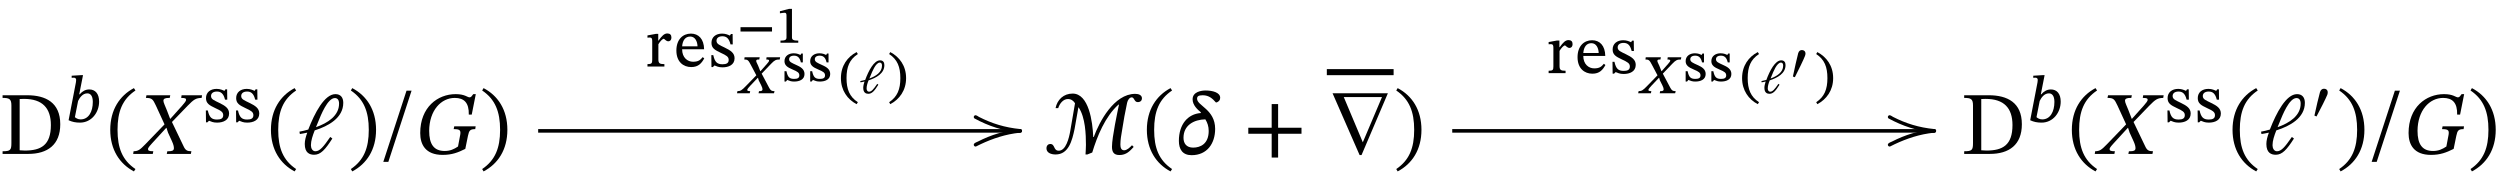
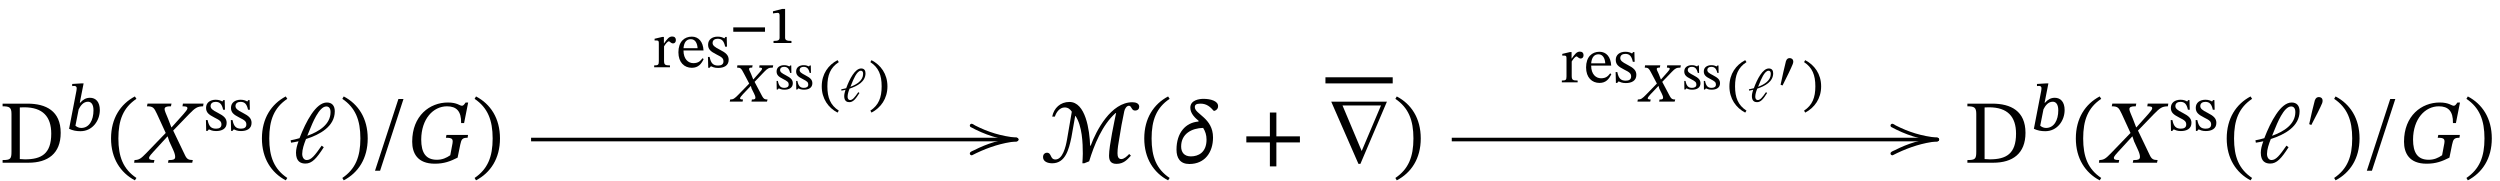
- <svg xmlns="http://www.w3.org/2000/svg" xmlns:xlink="http://www.w3.org/1999/xlink" width="279pt" height="20pt" viewBox="0 0 279 20" version="1.1">
+ <svg xmlns="http://www.w3.org/2000/svg" xmlns:xlink="http://www.w3.org/1999/xlink" width="277pt" height="20pt" viewBox="0 0 277 20" version="1.1">
  <defs>
    <g>
      <symbol overflow="visible" id="glyph0-0">
        <path style="stroke:none;" d="M 3.188 -1.688 L 3.188 -1.859 C 3.188 -2.938 4.797 -3.719 4.797 -5.188 C 4.797 -6.219 3.922 -6.672 2.953 -6.672 C 1.938 -6.672 1.25 -6.094 1.25 -5.297 C 1.25 -4.828 1.453 -4.594 1.766 -4.594 C 2 -4.594 2.219 -4.719 2.219 -5.031 C 2.219 -5.406 2 -5.422 2 -5.75 C 2 -6.062 2.266 -6.297 2.859 -6.297 C 3.5 -6.297 3.891 -5.938 3.891 -5.156 C 3.891 -3.625 2.797 -3.25 2.797 -1.953 L 2.797 -1.688 Z M 3.562 -0.484 C 3.562 -0.781 3.359 -1.062 3.016 -1.062 C 2.641 -1.062 2.422 -0.797 2.422 -0.484 C 2.422 -0.156 2.609 0.078 3 0.078 C 3.359 0.078 3.562 -0.156 3.562 -0.484 Z M 5.938 1.688 L 5.938 -7.828 L 0.094 -7.828 L 0.094 1.688 Z M 5.406 1.156 L 0.609 1.156 L 0.609 -7.312 L 5.406 -7.312 Z M 5.406 1.156 " />
      </symbol>
      <symbol overflow="visible" id="glyph0-1">
        <path style="stroke:none;" d="M 0.344 -6.547 L 0.344 -6.25 C 1.094 -6.25 1.328 -6.141 1.328 -5.406 L 1.328 -1.234 C 1.328 -0.422 1.219 -0.297 0.344 -0.297 L 0.344 0 L 3.203 0 C 5.359 0 6.781 -1.016 6.781 -3.312 C 6.781 -5.734 5.156 -6.547 3.094 -6.547 Z M 2.25 -6.125 C 2.438 -6.141 2.578 -6.141 2.734 -6.141 C 4.797 -6.141 5.734 -5.109 5.734 -3.219 C 5.734 -0.984 4.641 -0.375 2.828 -0.375 C 2.625 -0.375 2.438 -0.391 2.25 -0.406 Z M 2.25 -6.125 " />
      </symbol>
-       <symbol overflow="visible" id="glyph0-2">
-         <path style="stroke:none;" d="M 0.453 -2.688 C 0.453 -0.469 1.5 1.109 3.094 1.953 L 3.266 1.688 C 1.797 0.703 1.266 -0.656 1.266 -2.688 C 1.266 -4.719 1.797 -6.094 3.266 -7.078 L 3.094 -7.344 C 1.5 -6.5 0.453 -4.922 0.453 -2.688 Z M 0.453 -2.688 " />
-       </symbol>
-       <symbol overflow="visible" id="glyph0-3">
-         <path style="stroke:none;" d="M 5.891 0 L 5.953 -0.297 C 5.469 -0.297 5.281 -0.406 5.062 -0.891 L 3.781 -3.562 L 5.516 -5.359 C 6.234 -6.094 6.453 -6.234 7.094 -6.25 L 7.141 -6.547 L 4.859 -6.547 L 4.812 -6.25 C 5.266 -6.25 5.359 -6.188 5.359 -6.031 C 5.359 -5.906 5.172 -5.672 4.938 -5.406 L 3.609 -3.922 L 3.578 -3.922 L 3.219 -4.859 C 3.016 -5.375 2.828 -5.734 2.828 -5.938 C 2.828 -6.172 3.062 -6.25 3.422 -6.25 L 3.531 -6.25 L 3.594 -6.547 L 0.938 -6.547 L 0.875 -6.25 C 1.562 -6.25 1.656 -6.094 1.984 -5.406 L 2.953 -3.297 L 0.812 -1.078 C 0.203 -0.453 0.016 -0.312 -0.5 -0.297 L -0.547 0 L 1.641 0 L 1.703 -0.297 C 1.203 -0.297 1.109 -0.375 1.109 -0.547 C 1.109 -0.703 1.422 -1.031 1.578 -1.203 L 3.141 -2.906 L 3.172 -2.906 L 3.344 -2.375 L 3.781 -1.422 C 3.953 -1.047 4 -0.812 4 -0.641 C 4 -0.359 3.781 -0.297 3.375 -0.297 L 3.266 -0.297 L 3.203 0 Z M 5.891 0 " />
-       </symbol>
-       <symbol overflow="visible" id="glyph0-4">
-         <path style="stroke:none;" d="M 0.078 -2.484 L 0.125 -2.219 C 0.359 -2.25 0.641 -2.312 0.953 -2.375 C 0.781 -1.922 0.672 -1.484 0.672 -1.109 C 0.672 -0.109 1.219 0.094 1.719 0.094 C 2.438 0.094 2.953 -0.469 3.75 -1.719 L 3.516 -1.891 C 2.766 -0.812 2.359 -0.297 1.859 -0.297 C 1.531 -0.297 1.359 -0.625 1.359 -0.969 C 1.359 -1.469 1.547 -2.031 1.781 -2.625 C 3.312 -3.109 4.969 -4.016 4.969 -5.703 C 4.969 -6.297 4.672 -6.672 4.094 -6.672 C 2.875 -6.672 1.781 -4.578 1.062 -2.719 C 0.719 -2.609 0.375 -2.547 0.078 -2.484 Z M 4.031 -6.234 C 4.281 -6.234 4.5 -6.078 4.5 -5.609 C 4.5 -4.266 3.25 -3.453 1.922 -2.984 L 2.172 -3.594 C 2.469 -4.328 3.219 -6.234 4.031 -6.234 Z M 4.031 -6.234 " />
-       </symbol>
-       <symbol overflow="visible" id="glyph0-5">
-         <path style="stroke:none;" d="M 3.109 -2.688 C 3.109 -4.922 2.062 -6.5 0.453 -7.344 L 0.297 -7.078 C 1.75 -6.094 2.297 -4.719 2.297 -2.688 C 2.297 -0.656 1.75 0.703 0.297 1.688 L 0.453 1.953 C 2.062 1.109 3.109 -0.469 3.109 -2.688 Z M 3.109 -2.688 " />
-       </symbol>
-       <symbol overflow="visible" id="glyph0-6">
-         <path style="stroke:none;" d="M 3.516 -7.062 L 2.953 -7.062 L 0.359 0.891 L 0.922 0.891 Z M 3.516 -7.062 " />
-       </symbol>
-       <symbol overflow="visible" id="glyph0-7">
-         <path style="stroke:none;" d="M 6.812 -3.078 L 4.422 -3.078 L 4.359 -2.766 C 5.125 -2.766 5.203 -2.625 5.047 -1.906 L 4.844 -0.828 C 4.406 -0.531 3.969 -0.328 3.359 -0.328 C 2.141 -0.328 1.625 -1.094 1.625 -2.578 C 1.641 -4.859 2.953 -6.25 4.484 -6.25 C 5.516 -6.25 6.078 -5.719 6.047 -4.391 L 6.375 -4.391 L 6.828 -6.672 L 6.547 -6.672 C 6.391 -6.453 6.297 -6.312 6.141 -6.312 C 5.875 -6.312 5.625 -6.672 4.578 -6.672 C 2.578 -6.672 0.625 -5.219 0.625 -2.328 C 0.625 -1.062 1.203 0.109 3.125 0.109 C 4.172 0.109 4.844 -0.156 5.656 -0.562 L 5.953 -2.016 C 6.078 -2.625 6.203 -2.766 6.766 -2.766 Z M 6.812 -3.078 " />
-       </symbol>
-       <symbol overflow="visible" id="glyph0-8">
-         <path style="stroke:none;" d="M 4.5 0.062 L 5.047 -0.156 C 5.594 -1.953 6.484 -4.172 7.969 -5.5 L 8.031 -5.5 C 7.875 -4.75 7.25 -1.859 7.25 -0.797 C 7.25 -0.234 7.438 0.125 8.078 0.125 C 8.875 0.125 9.266 -0.344 9.672 -0.781 L 9.484 -0.969 C 9.25 -0.719 8.922 -0.406 8.609 -0.406 C 8.281 -0.406 8.188 -0.688 8.188 -1.062 C 8.188 -1.594 8.297 -2.172 8.375 -2.625 C 8.531 -3.641 8.719 -4.703 8.938 -5.703 C 9 -6.016 9.219 -6.312 9.453 -6.312 C 9.766 -6.312 9.719 -5.781 10.125 -5.781 C 10.438 -5.781 10.594 -5.969 10.594 -6.203 C 10.594 -6.562 10.234 -6.703 9.844 -6.703 C 7.469 -6.703 5.828 -3.562 5.219 -1.891 L 5.156 -1.891 C 5.094 -3.609 4.656 -6.734 2.859 -6.734 C 1.859 -6.734 1.141 -6.062 0.953 -5.109 L 1.25 -5.109 C 1.391 -5.578 1.781 -6.125 2.328 -6.125 C 2.703 -6.125 2.938 -5.938 3.125 -5.656 L 2.594 -2.562 C 2.453 -1.75 2.109 -0.359 1.312 -0.359 C 0.688 -0.359 0.922 -1.109 0.359 -1.109 C 0.172 -1.109 -0.062 -0.969 -0.062 -0.625 C -0.062 -0.125 0.453 0.062 0.953 0.062 C 2.406 0.062 2.797 -1.453 3.078 -2.797 L 3.5 -5.188 L 3.531 -5.188 C 4.281 -4.078 4.344 -2.172 4.344 -1 C 4.344 -0.641 4.312 -0.297 4.297 0.062 Z M 4.5 0.062 " />
-       </symbol>
-       <symbol overflow="visible" id="glyph0-9">
-         <path style="stroke:none;" d="M 5.078 -6.266 C 5.078 -6.859 4.219 -7.078 3.453 -7.078 C 3.016 -7.078 2 -6.953 2 -6.094 C 2 -5.438 2.562 -4.938 2.922 -4.641 L 2.906 -4.562 C 1.469 -4.453 0.469 -3.312 0.469 -1.453 C 0.469 -0.516 0.875 0.141 1.891 0.141 C 3.625 0.141 4.516 -1.172 4.516 -2.797 C 4.516 -4.969 2.5 -5.375 2.5 -6.156 C 2.5 -6.406 2.625 -6.547 3.125 -6.547 C 3.844 -6.547 4.234 -6.156 4.594 -5.75 L 4.703 -5.75 C 4.938 -5.859 5.078 -6 5.078 -6.266 Z M 3.797 -2.562 C 3.797 -1.125 2.875 -0.703 2.062 -0.703 C 1.312 -0.703 0.984 -1.172 0.984 -1.797 C 0.984 -3.203 2.141 -3.828 3.422 -3.859 C 3.656 -3.484 3.797 -3.078 3.797 -2.562 Z M 3.797 -2.562 " />
-       </symbol>
-       <symbol overflow="visible" id="glyph0-10">
-         <path style="stroke:none;" d="M 6.562 -2.25 L 6.562 -2.922 L 3.953 -2.922 L 3.953 -5.562 L 3.234 -5.562 L 3.234 -2.922 L 0.625 -2.922 L 0.625 -2.25 L 3.234 -2.25 L 3.234 0.406 L 3.953 0.406 L 3.953 -2.25 Z M 6.562 -2.25 " />
-       </symbol>
-       <symbol overflow="visible" id="glyph0-11">
-         <path style="stroke:none;" d="M 6.812 -6.766 L 0.641 -6.766 L 3.656 0.125 L 3.875 0.125 Z M 6.156 -6.344 L 4.016 -1.297 L 1.891 -6.344 Z M 6.156 -6.344 " />
-       </symbol>
      <symbol overflow="visible" id="glyph1-0">
        <path style="stroke:none;" d="M 2.234 -1.188 L 2.234 -1.297 C 2.234 -2.062 3.359 -2.609 3.359 -3.625 C 3.359 -4.359 2.75 -4.672 2.062 -4.672 C 1.359 -4.672 0.875 -4.281 0.875 -3.703 C 0.875 -3.375 1.016 -3.219 1.234 -3.219 C 1.406 -3.219 1.547 -3.312 1.547 -3.531 C 1.547 -3.797 1.406 -3.797 1.406 -4.031 C 1.406 -4.25 1.594 -4.406 2 -4.406 C 2.453 -4.406 2.734 -4.156 2.734 -3.609 C 2.734 -2.531 1.953 -2.281 1.953 -1.375 L 1.953 -1.188 Z M 2.5 -0.328 C 2.5 -0.547 2.359 -0.75 2.109 -0.75 C 1.844 -0.75 1.703 -0.562 1.703 -0.328 C 1.703 -0.109 1.828 0.062 2.109 0.062 C 2.359 0.062 2.5 -0.109 2.5 -0.328 Z M 4.156 1.188 L 4.156 -5.484 L 0.062 -5.484 L 0.062 1.188 Z M 3.797 0.812 L 0.422 0.812 L 0.422 -5.125 L 3.797 -5.125 Z M 3.797 0.812 " />
      </symbol>
      <symbol overflow="visible" id="glyph1-1">
        <path style="stroke:none;" d="M 1.625 -3.062 L 2.047 -5.203 L 1.797 -5.203 L 0.781 -5.141 L 0.781 -4.906 C 0.781 -4.906 0.922 -4.922 1.016 -4.922 C 1.188 -4.922 1.281 -4.828 1.281 -4.672 C 1.281 -4.562 1.25 -4.406 1.25 -4.375 L 0.438 -0.172 C 0.844 0.016 1.219 0.094 1.703 0.094 C 3.016 0.094 3.844 -1.062 3.844 -2.25 C 3.844 -3.141 3.406 -3.609 2.75 -3.609 C 2.328 -3.609 1.984 -3.422 1.672 -3.062 Z M 1.5 -2.328 C 1.688 -2.703 2 -3.172 2.531 -3.172 C 2.844 -3.172 3.141 -2.938 3.141 -2.219 C 3.141 -1.125 2.672 -0.266 1.781 -0.266 C 1.469 -0.266 1.25 -0.422 1.141 -0.516 Z M 1.5 -2.328 " />
      </symbol>
      <symbol overflow="visible" id="glyph1-2">
-         <path style="stroke:none;" d="M 0.422 -1.266 L 0.438 0.062 L 0.594 0.062 L 0.766 -0.109 L 0.797 -0.109 C 1 -0.031 1.219 0.094 1.672 0.094 C 2.344 0.094 3.016 -0.172 3.016 -0.922 C 3.016 -1.516 2.562 -1.797 1.922 -2.109 C 1.359 -2.391 1 -2.5 1 -2.875 C 1 -3.172 1.234 -3.375 1.656 -3.375 C 2.062 -3.375 2.391 -3.188 2.562 -2.469 L 2.812 -2.469 L 2.797 -3.625 L 2.609 -3.625 L 2.5 -3.453 L 2.484 -3.453 C 2.312 -3.531 2.031 -3.672 1.625 -3.672 C 0.938 -3.672 0.438 -3.297 0.438 -2.641 C 0.438 -2.047 0.812 -1.844 1.469 -1.531 C 2.109 -1.234 2.359 -1.094 2.359 -0.734 C 2.359 -0.375 2.109 -0.25 1.672 -0.25 C 1.094 -0.25 0.812 -0.469 0.641 -1.266 Z M 0.422 -1.266 " />
-       </symbol>
-       <symbol overflow="visible" id="glyph1-3">
-         <path style="stroke:none;" d="M 1.547 -3.641 L 1.281 -3.641 L 0.344 -3.469 L 0.344 -3.219 C 0.344 -3.219 0.453 -3.234 0.578 -3.234 C 0.859 -3.234 0.875 -3.078 0.875 -2.781 L 0.875 -0.75 C 0.875 -0.359 0.812 -0.266 0.344 -0.266 L 0.344 0 L 2.234 0 L 2.234 -0.266 C 1.719 -0.266 1.562 -0.344 1.562 -0.797 L 1.562 -2.484 C 1.75 -2.797 2.016 -3.094 2.172 -3.094 C 2.234 -3.094 2.422 -2.812 2.672 -2.812 C 2.828 -2.812 3.016 -2.922 3.016 -3.25 C 3.016 -3.531 2.859 -3.688 2.562 -3.688 C 2.219 -3.688 1.953 -3.422 1.578 -2.891 L 1.547 -2.891 Z M 1.547 -3.641 " />
-       </symbol>
-       <symbol overflow="visible" id="glyph1-4">
-         <path style="stroke:none;" d="M 3.344 -1.047 C 3.094 -0.75 2.891 -0.531 2.266 -0.531 C 1.656 -0.531 1.047 -0.984 1.047 -1.922 L 3.5 -1.922 C 3.484 -3.078 2.875 -3.672 2.031 -3.672 C 1.125 -3.672 0.406 -3.016 0.406 -1.781 C 0.406 -0.516 1.188 0.062 2.062 0.062 C 2.875 0.062 3.219 -0.375 3.516 -0.906 Z M 1.047 -2.25 C 1.109 -2.953 1.422 -3.344 1.953 -3.344 C 2.5 -3.344 2.75 -2.797 2.766 -2.25 Z M 1.047 -2.25 " />
-       </symbol>
-       <symbol overflow="visible" id="glyph1-5">
        <path style="stroke:none;" d="M 0.75 -0.594 C 1.109 -1.25 1.828 -2.688 1.953 -3.016 C 1.984 -3.078 2 -3.219 2 -3.281 C 2 -3.562 1.812 -3.688 1.594 -3.688 C 1.422 -3.688 1.25 -3.625 1.141 -3.328 C 1.047 -3 0.656 -1.391 0.516 -0.688 Z M 0.75 -0.594 " />
      </symbol>
      <symbol overflow="visible" id="glyph2-0">
+         <path style="stroke:none;" d="M 3.188 -1.688 L 3.188 -1.859 C 3.188 -2.938 4.797 -3.719 4.797 -5.188 C 4.797 -6.219 3.922 -6.672 2.953 -6.672 C 1.938 -6.672 1.25 -6.094 1.25 -5.297 C 1.25 -4.828 1.453 -4.594 1.766 -4.594 C 2 -4.594 2.219 -4.719 2.219 -5.031 C 2.219 -5.406 2 -5.422 2 -5.75 C 2 -6.062 2.266 -6.297 2.859 -6.297 C 3.5 -6.297 3.891 -5.938 3.891 -5.156 C 3.891 -3.625 2.797 -3.25 2.797 -1.953 L 2.797 -1.688 Z M 3.562 -0.484 C 3.562 -0.781 3.359 -1.062 3.016 -1.062 C 2.641 -1.062 2.422 -0.797 2.422 -0.484 C 2.422 -0.156 2.609 0.078 3 0.078 C 3.359 0.078 3.562 -0.156 3.562 -0.484 Z M 5.938 1.688 L 5.938 -7.828 L 0.094 -7.828 L 0.094 1.688 Z M 5.406 1.156 L 0.609 1.156 L 0.609 -7.312 L 5.406 -7.312 Z M 5.406 1.156 " />
+       </symbol>
+       <symbol overflow="visible" id="glyph2-1">
+         <path style="stroke:none;" d="M 0.453 -2.688 C 0.453 -0.469 1.5 1.109 3.094 1.953 L 3.266 1.688 C 1.797 0.703 1.266 -0.656 1.266 -2.688 C 1.266 -4.719 1.797 -6.094 3.266 -7.078 L 3.094 -7.344 C 1.5 -6.5 0.453 -4.922 0.453 -2.688 Z M 0.453 -2.688 " />
+       </symbol>
+       <symbol overflow="visible" id="glyph2-2">
+         <path style="stroke:none;" d="M 5.891 0 L 5.953 -0.297 C 5.469 -0.297 5.281 -0.406 5.062 -0.891 L 3.781 -3.562 L 5.516 -5.359 C 6.234 -6.094 6.453 -6.234 7.094 -6.25 L 7.141 -6.547 L 4.859 -6.547 L 4.812 -6.25 C 5.266 -6.25 5.359 -6.188 5.359 -6.031 C 5.359 -5.906 5.172 -5.672 4.938 -5.406 L 3.609 -3.922 L 3.578 -3.922 L 3.219 -4.859 C 3.016 -5.375 2.828 -5.734 2.828 -5.938 C 2.828 -6.172 3.062 -6.25 3.422 -6.25 L 3.531 -6.25 L 3.594 -6.547 L 0.938 -6.547 L 0.875 -6.25 C 1.562 -6.25 1.656 -6.094 1.984 -5.406 L 2.953 -3.297 L 0.812 -1.078 C 0.203 -0.453 0.016 -0.312 -0.5 -0.297 L -0.547 0 L 1.641 0 L 1.703 -0.297 C 1.203 -0.297 1.109 -0.375 1.109 -0.547 C 1.109 -0.703 1.422 -1.031 1.578 -1.203 L 3.141 -2.906 L 3.172 -2.906 L 3.344 -2.375 L 3.781 -1.422 C 3.953 -1.047 4 -0.812 4 -0.641 C 4 -0.359 3.781 -0.297 3.375 -0.297 L 3.266 -0.297 L 3.203 0 Z M 5.891 0 " />
+       </symbol>
+       <symbol overflow="visible" id="glyph2-3">
+         <path style="stroke:none;" d="M 0.078 -2.484 L 0.125 -2.219 C 0.359 -2.25 0.641 -2.312 0.953 -2.375 C 0.781 -1.922 0.672 -1.484 0.672 -1.109 C 0.672 -0.109 1.219 0.094 1.719 0.094 C 2.438 0.094 2.953 -0.469 3.75 -1.719 L 3.516 -1.891 C 2.766 -0.812 2.359 -0.297 1.859 -0.297 C 1.531 -0.297 1.359 -0.625 1.359 -0.969 C 1.359 -1.469 1.547 -2.031 1.781 -2.625 C 3.312 -3.109 4.969 -4.016 4.969 -5.703 C 4.969 -6.297 4.672 -6.672 4.094 -6.672 C 2.875 -6.672 1.781 -4.578 1.062 -2.719 C 0.719 -2.609 0.375 -2.547 0.078 -2.484 Z M 4.031 -6.234 C 4.281 -6.234 4.5 -6.078 4.5 -5.609 C 4.5 -4.266 3.25 -3.453 1.922 -2.984 L 2.172 -3.594 C 2.469 -4.328 3.219 -6.234 4.031 -6.234 Z M 4.031 -6.234 " />
+       </symbol>
+       <symbol overflow="visible" id="glyph2-4">
+         <path style="stroke:none;" d="M 3.109 -2.688 C 3.109 -4.922 2.062 -6.5 0.453 -7.344 L 0.297 -7.078 C 1.75 -6.094 2.297 -4.719 2.297 -2.688 C 2.297 -0.656 1.75 0.703 0.297 1.688 L 0.453 1.953 C 2.062 1.109 3.109 -0.469 3.109 -2.688 Z M 3.109 -2.688 " />
+       </symbol>
+       <symbol overflow="visible" id="glyph2-5">
+         <path style="stroke:none;" d="M 3.516 -7.062 L 2.953 -7.062 L 0.359 0.891 L 0.922 0.891 Z M 3.516 -7.062 " />
+       </symbol>
+       <symbol overflow="visible" id="glyph2-6">
+         <path style="stroke:none;" d="M 6.812 -3.078 L 4.422 -3.078 L 4.359 -2.766 C 5.125 -2.766 5.203 -2.625 5.047 -1.906 L 4.844 -0.828 C 4.406 -0.531 3.969 -0.328 3.359 -0.328 C 2.141 -0.328 1.625 -1.094 1.625 -2.578 C 1.641 -4.859 2.953 -6.25 4.484 -6.25 C 5.516 -6.25 6.078 -5.719 6.047 -4.391 L 6.375 -4.391 L 6.828 -6.672 L 6.547 -6.672 C 6.391 -6.453 6.297 -6.312 6.141 -6.312 C 5.875 -6.312 5.625 -6.672 4.578 -6.672 C 2.578 -6.672 0.625 -5.219 0.625 -2.328 C 0.625 -1.062 1.203 0.109 3.125 0.109 C 4.172 0.109 4.844 -0.156 5.656 -0.562 L 5.953 -2.016 C 6.078 -2.625 6.203 -2.766 6.766 -2.766 Z M 6.812 -3.078 " />
+       </symbol>
+       <symbol overflow="visible" id="glyph2-7">
+         <path style="stroke:none;" d="M 4.5 0.062 L 5.047 -0.156 C 5.594 -1.953 6.484 -4.172 7.969 -5.5 L 8.031 -5.5 C 7.875 -4.75 7.25 -1.859 7.25 -0.797 C 7.25 -0.234 7.438 0.125 8.078 0.125 C 8.875 0.125 9.266 -0.344 9.672 -0.781 L 9.484 -0.969 C 9.25 -0.719 8.922 -0.406 8.609 -0.406 C 8.281 -0.406 8.188 -0.688 8.188 -1.062 C 8.188 -1.594 8.297 -2.172 8.375 -2.625 C 8.531 -3.641 8.719 -4.703 8.938 -5.703 C 9 -6.016 9.219 -6.312 9.453 -6.312 C 9.766 -6.312 9.719 -5.781 10.125 -5.781 C 10.438 -5.781 10.594 -5.969 10.594 -6.203 C 10.594 -6.562 10.234 -6.703 9.844 -6.703 C 7.469 -6.703 5.828 -3.562 5.219 -1.891 L 5.156 -1.891 C 5.094 -3.609 4.656 -6.734 2.859 -6.734 C 1.859 -6.734 1.141 -6.062 0.953 -5.109 L 1.25 -5.109 C 1.391 -5.578 1.781 -6.125 2.328 -6.125 C 2.703 -6.125 2.938 -5.938 3.125 -5.656 L 2.594 -2.562 C 2.453 -1.75 2.109 -0.359 1.312 -0.359 C 0.688 -0.359 0.922 -1.109 0.359 -1.109 C 0.172 -1.109 -0.062 -0.969 -0.062 -0.625 C -0.062 -0.125 0.453 0.062 0.953 0.062 C 2.406 0.062 2.797 -1.453 3.078 -2.797 L 3.5 -5.188 L 3.531 -5.188 C 4.281 -4.078 4.344 -2.172 4.344 -1 C 4.344 -0.641 4.312 -0.297 4.297 0.062 Z M 4.5 0.062 " />
+       </symbol>
+       <symbol overflow="visible" id="glyph2-8">
+         <path style="stroke:none;" d="M 5.078 -6.266 C 5.078 -6.859 4.219 -7.078 3.453 -7.078 C 3.016 -7.078 2 -6.953 2 -6.094 C 2 -5.438 2.562 -4.938 2.922 -4.641 L 2.906 -4.562 C 1.469 -4.453 0.469 -3.312 0.469 -1.453 C 0.469 -0.516 0.875 0.141 1.891 0.141 C 3.625 0.141 4.516 -1.172 4.516 -2.797 C 4.516 -4.969 2.5 -5.375 2.5 -6.156 C 2.5 -6.406 2.625 -6.547 3.125 -6.547 C 3.844 -6.547 4.234 -6.156 4.594 -5.75 L 4.703 -5.75 C 4.938 -5.859 5.078 -6 5.078 -6.266 Z M 3.797 -2.562 C 3.797 -1.125 2.875 -0.703 2.062 -0.703 C 1.312 -0.703 0.984 -1.172 0.984 -1.797 C 0.984 -3.203 2.141 -3.828 3.422 -3.859 C 3.656 -3.484 3.797 -3.078 3.797 -2.562 Z M 3.797 -2.562 " />
+       </symbol>
+       <symbol overflow="visible" id="glyph2-9">
+         <path style="stroke:none;" d="M 6.562 -2.25 L 6.562 -2.922 L 3.953 -2.922 L 3.953 -5.562 L 3.234 -5.562 L 3.234 -2.922 L 0.625 -2.922 L 0.625 -2.25 L 3.234 -2.25 L 3.234 0.406 L 3.953 0.406 L 3.953 -2.25 Z M 6.562 -2.25 " />
+       </symbol>
+       <symbol overflow="visible" id="glyph2-10">
+         <path style="stroke:none;" d="M 6.812 -6.766 L 0.641 -6.766 L 3.656 0.125 L 3.875 0.125 Z M 6.156 -6.344 L 4.016 -1.297 L 1.891 -6.344 Z M 6.156 -6.344 " />
+       </symbol>
+       <symbol overflow="visible" id="glyph3-0">
+         <path style="stroke:none;" d="M 2.234 -1.188 L 2.234 -1.297 C 2.234 -2.062 3.359 -2.609 3.359 -3.625 C 3.359 -4.359 2.75 -4.672 2.062 -4.672 C 1.359 -4.672 0.875 -4.281 0.875 -3.703 C 0.875 -3.375 1.016 -3.219 1.234 -3.219 C 1.406 -3.219 1.547 -3.312 1.547 -3.531 C 1.547 -3.797 1.406 -3.797 1.406 -4.031 C 1.406 -4.25 1.594 -4.406 2 -4.406 C 2.453 -4.406 2.734 -4.156 2.734 -3.609 C 2.734 -2.531 1.953 -2.281 1.953 -1.375 L 1.953 -1.188 Z M 2.5 -0.328 C 2.5 -0.547 2.359 -0.75 2.109 -0.75 C 1.844 -0.75 1.703 -0.562 1.703 -0.328 C 1.703 -0.109 1.828 0.062 2.109 0.062 C 2.359 0.062 2.5 -0.109 2.5 -0.328 Z M 4.156 1.188 L 4.156 -5.484 L 0.062 -5.484 L 0.062 1.188 Z M 3.797 0.812 L 0.422 0.812 L 0.422 -5.125 L 3.797 -5.125 Z M 3.797 0.812 " />
+       </symbol>
+       <symbol overflow="visible" id="glyph3-1">
+         <path style="stroke:none;" d="M 0.266 -1.141 L 0.297 0.062 L 0.438 0.062 L 0.594 -0.109 C 0.781 -0.031 0.984 0.078 1.391 0.078 C 2.031 0.078 2.562 -0.172 2.562 -0.828 C 2.562 -1.344 2.234 -1.609 1.594 -1.938 C 1 -2.234 0.781 -2.422 0.781 -2.688 C 0.781 -3 1.016 -3.156 1.344 -3.156 C 1.766 -3.156 2.031 -2.953 2.172 -2.281 L 2.375 -2.281 L 2.344 -3.359 L 2.203 -3.359 L 2.094 -3.203 L 2.078 -3.203 C 1.906 -3.297 1.703 -3.391 1.344 -3.391 C 0.75 -3.391 0.281 -3.078 0.281 -2.5 C 0.281 -1.984 0.562 -1.75 1.203 -1.422 C 1.844 -1.109 1.984 -0.969 1.984 -0.641 C 1.984 -0.312 1.734 -0.188 1.391 -0.188 C 0.859 -0.188 0.594 -0.422 0.453 -1.141 Z M 0.266 -1.141 " />
+       </symbol>
+       <symbol overflow="visible" id="glyph3-2">
+         <path style="stroke:none;" d="M 1.281 -3.359 L 1.109 -3.359 L 0.25 -3.156 L 0.25 -2.969 C 0.25 -2.969 0.328 -2.969 0.469 -2.969 C 0.719 -2.969 0.719 -2.844 0.719 -2.594 L 0.719 -0.672 C 0.719 -0.281 0.656 -0.203 0.203 -0.203 L 0.203 0 L 1.953 0 L 1.953 -0.203 C 1.422 -0.203 1.297 -0.266 1.297 -0.719 L 1.297 -2.312 C 1.453 -2.578 1.688 -2.875 1.844 -2.875 C 1.922 -2.875 2.062 -2.641 2.297 -2.641 C 2.453 -2.641 2.609 -2.75 2.609 -3.016 C 2.609 -3.25 2.469 -3.406 2.203 -3.406 C 1.859 -3.406 1.656 -3.156 1.297 -2.641 L 1.281 -2.641 Z M 1.281 -3.359 " />
+       </symbol>
+       <symbol overflow="visible" id="glyph3-3">
+         <path style="stroke:none;" d="M 2.906 -1 C 2.672 -0.703 2.453 -0.453 1.891 -0.453 C 1.328 -0.453 0.797 -0.891 0.797 -1.859 L 3.016 -1.859 C 2.969 -2.828 2.469 -3.391 1.719 -3.391 C 0.891 -3.391 0.234 -2.828 0.234 -1.656 C 0.234 -0.531 0.891 0.062 1.719 0.062 C 2.438 0.062 2.781 -0.375 3.031 -0.906 Z M 0.797 -2.109 C 0.859 -2.766 1.125 -3.109 1.609 -3.109 C 2.109 -3.109 2.328 -2.641 2.359 -2.109 Z M 0.797 -2.109 " />
+       </symbol>
+       <symbol overflow="visible" id="glyph4-0">
        <path style="stroke:none;" d="M 1.75 -0.938 L 1.75 -1.016 C 1.75 -1.625 2.641 -2.047 2.641 -2.859 C 2.641 -3.422 2.156 -3.672 1.625 -3.672 C 1.062 -3.672 0.688 -3.359 0.688 -2.906 C 0.688 -2.656 0.797 -2.531 0.969 -2.531 C 1.109 -2.531 1.219 -2.594 1.219 -2.766 C 1.219 -2.984 1.109 -2.984 1.109 -3.172 C 1.109 -3.328 1.25 -3.453 1.578 -3.453 C 1.922 -3.453 2.141 -3.266 2.141 -2.828 C 2.141 -1.984 1.531 -1.781 1.531 -1.078 L 1.531 -0.938 Z M 1.969 -0.266 C 1.969 -0.438 1.844 -0.594 1.656 -0.594 C 1.453 -0.594 1.328 -0.438 1.328 -0.266 C 1.328 -0.078 1.438 0.047 1.656 0.047 C 1.844 0.047 1.969 -0.094 1.969 -0.266 Z M 3.266 0.922 L 3.266 -4.312 L 0.062 -4.312 L 0.062 0.922 Z M 2.984 0.641 L 0.328 0.641 L 0.328 -4.031 L 2.984 -4.031 Z M 2.984 0.641 " />
      </symbol>
-       <symbol overflow="visible" id="glyph2-1">
+       <symbol overflow="visible" id="glyph4-1">
        <path style="stroke:none;" d="M 3.828 -1.25 L 3.828 -1.734 L 0.312 -1.734 L 0.312 -1.25 Z M 3.828 -1.25 " />
      </symbol>
-       <symbol overflow="visible" id="glyph2-2">
+       <symbol overflow="visible" id="glyph4-2">
        <path style="stroke:none;" d="M 2.594 0 L 2.594 -0.234 C 2.078 -0.234 1.891 -0.312 1.891 -0.594 L 1.891 -3.781 L 1.578 -3.781 L 0.547 -3.516 L 0.547 -3.281 C 0.656 -3.297 0.938 -3.344 1.062 -3.344 C 1.234 -3.344 1.281 -3.25 1.281 -3.031 L 1.281 -0.594 C 1.281 -0.328 1.141 -0.234 0.609 -0.234 L 0.609 0 Z M 2.594 0 " />
      </symbol>
-       <symbol overflow="visible" id="glyph2-3">
+       <symbol overflow="visible" id="glyph4-3">
        <path style="stroke:none;" d="M 4.047 0 L 4.109 -0.234 C 3.781 -0.234 3.688 -0.297 3.516 -0.594 L 2.672 -2.188 L 3.719 -3.281 C 4.125 -3.703 4.266 -3.766 4.688 -3.766 L 4.734 -4.016 L 3.219 -4.016 L 3.188 -3.766 C 3.438 -3.766 3.5 -3.719 3.5 -3.656 C 3.5 -3.562 3.422 -3.453 3.266 -3.281 L 2.547 -2.469 L 2.516 -2.469 L 2.406 -2.75 C 2.25 -3.203 2.062 -3.469 2.062 -3.594 C 2.062 -3.719 2.125 -3.766 2.328 -3.766 L 2.406 -3.766 L 2.453 -4.016 L 0.766 -4.016 L 0.734 -3.766 C 1.109 -3.766 1.188 -3.703 1.484 -3.125 L 2.078 -2 L 0.922 -0.812 C 0.453 -0.328 0.312 -0.234 -0.031 -0.234 L -0.078 0 L 1.344 0 L 1.391 -0.234 C 1.109 -0.234 1.062 -0.297 1.062 -0.375 C 1.062 -0.469 1.266 -0.688 1.375 -0.812 L 2.234 -1.719 L 2.266 -1.719 L 2.344 -1.438 L 2.625 -0.875 C 2.734 -0.656 2.766 -0.531 2.766 -0.438 C 2.766 -0.297 2.672 -0.234 2.453 -0.234 L 2.375 -0.234 L 2.328 0 Z M 4.047 0 " />
      </symbol>
-       <symbol overflow="visible" id="glyph2-4">
-         <path style="stroke:none;" d="M 0.328 -1.078 L 0.328 0.078 L 0.484 0.078 L 0.625 -0.094 L 0.656 -0.094 C 0.891 0 1.062 0.078 1.406 0.078 C 1.969 0.078 2.562 -0.125 2.562 -0.766 C 2.562 -1.312 2.125 -1.562 1.625 -1.781 C 1.156 -2 0.844 -2.109 0.844 -2.406 C 0.844 -2.641 1.016 -2.812 1.391 -2.812 C 1.75 -2.812 2.031 -2.641 2.156 -2.062 L 2.375 -2.062 L 2.375 -3.047 L 2.203 -3.047 L 2.109 -2.891 L 2.094 -2.891 C 1.984 -2.953 1.734 -3.078 1.359 -3.078 C 0.812 -3.078 0.328 -2.781 0.328 -2.203 C 0.328 -1.734 0.641 -1.516 1.234 -1.266 C 1.797 -1.031 1.984 -0.906 1.984 -0.609 C 1.984 -0.312 1.766 -0.219 1.406 -0.219 C 0.875 -0.219 0.688 -0.422 0.547 -1.078 Z M 0.328 -1.078 " />
-       </symbol>
-       <symbol overflow="visible" id="glyph2-5">
+       <symbol overflow="visible" id="glyph4-4">
        <path style="stroke:none;" d="M 0.391 -1.688 C 0.391 -0.312 1.125 0.688 2.141 1.219 L 2.281 1 C 1.344 0.391 1.016 -0.453 1.016 -1.688 C 1.016 -2.938 1.344 -3.766 2.281 -4.375 L 2.141 -4.594 C 1.125 -4.062 0.391 -3.078 0.391 -1.688 Z M 0.391 -1.688 " />
      </symbol>
-       <symbol overflow="visible" id="glyph2-6">
+       <symbol overflow="visible" id="glyph4-5">
        <path style="stroke:none;" d="M 0.047 -1.359 L 0.062 -1.219 C 0.203 -1.234 0.359 -1.266 0.516 -1.312 C 0.438 -1.062 0.375 -0.812 0.375 -0.609 C 0.375 -0.062 0.672 0.062 0.938 0.062 C 1.344 0.062 1.625 -0.25 2.062 -0.953 L 1.938 -1.047 C 1.516 -0.438 1.297 -0.172 1.016 -0.172 C 0.844 -0.172 0.75 -0.344 0.75 -0.531 C 0.75 -0.812 0.844 -1.125 0.969 -1.438 C 1.828 -1.719 2.734 -2.203 2.734 -3.141 C 2.734 -3.469 2.578 -3.672 2.25 -3.672 C 1.578 -3.672 0.969 -2.516 0.594 -1.484 C 0.391 -1.438 0.203 -1.406 0.047 -1.359 Z M 2.219 -3.422 C 2.359 -3.422 2.469 -3.344 2.469 -3.078 C 2.469 -2.344 1.781 -1.906 1.062 -1.641 L 1.203 -1.984 C 1.359 -2.375 1.766 -3.422 2.219 -3.422 Z M 2.219 -3.422 " />
      </symbol>
-       <symbol overflow="visible" id="glyph2-7">
+       <symbol overflow="visible" id="glyph4-6">
        <path style="stroke:none;" d="M 2.125 -1.688 C 2.125 -3.078 1.375 -4.062 0.359 -4.594 L 0.234 -4.375 C 1.156 -3.766 1.484 -2.938 1.484 -1.688 C 1.484 -0.453 1.156 0.391 0.234 1 L 0.359 1.219 C 1.375 0.688 2.125 -0.312 2.125 -1.688 Z M 2.125 -1.688 " />
      </symbol>
-       <symbol overflow="visible" id="glyph2-8">
+       <symbol overflow="visible" id="glyph4-7">
        <path style="stroke:none;" d="M 0.734 -0.406 C 1.078 -1.078 1.75 -2.453 1.859 -2.766 C 1.891 -2.844 1.922 -2.969 1.922 -3.031 C 1.922 -3.312 1.734 -3.438 1.531 -3.438 C 1.359 -3.438 1.203 -3.375 1.109 -3.094 C 1.016 -2.766 0.656 -1.172 0.516 -0.484 Z M 0.734 -0.406 " />
      </symbol>
-       <symbol overflow="visible" id="glyph3-0">
+       <symbol overflow="visible" id="glyph5-0">
+         <path style="stroke:none;" d="M 1.75 -0.938 L 1.75 -1.016 C 1.75 -1.625 2.641 -2.047 2.641 -2.859 C 2.641 -3.422 2.156 -3.672 1.625 -3.672 C 1.062 -3.672 0.688 -3.359 0.688 -2.906 C 0.688 -2.656 0.797 -2.531 0.969 -2.531 C 1.109 -2.531 1.219 -2.594 1.219 -2.766 C 1.219 -2.984 1.109 -2.984 1.109 -3.172 C 1.109 -3.328 1.25 -3.453 1.578 -3.453 C 1.922 -3.453 2.141 -3.266 2.141 -2.828 C 2.141 -1.984 1.531 -1.781 1.531 -1.078 L 1.531 -0.938 Z M 1.969 -0.266 C 1.969 -0.438 1.844 -0.594 1.656 -0.594 C 1.453 -0.594 1.328 -0.438 1.328 -0.266 C 1.328 -0.078 1.438 0.047 1.656 0.047 C 1.844 0.047 1.969 -0.094 1.969 -0.266 Z M 3.266 0.922 L 3.266 -4.312 L 0.062 -4.312 L 0.062 0.922 Z M 2.984 0.641 L 0.328 0.641 L 0.328 -4.031 L 2.984 -4.031 Z M 2.984 0.641 " />
+       </symbol>
+       <symbol overflow="visible" id="glyph5-1">
+         <path style="stroke:none;" d="M 0.219 -0.906 L 0.234 0.047 L 0.344 0.047 L 0.453 -0.078 L 0.469 -0.078 C 0.609 -0.016 0.781 0.062 1.094 0.062 C 1.594 0.062 2.016 -0.141 2.016 -0.656 C 2.016 -1.062 1.75 -1.266 1.25 -1.531 C 0.797 -1.766 0.609 -1.891 0.609 -2.109 C 0.609 -2.359 0.797 -2.469 1.047 -2.469 C 1.391 -2.469 1.594 -2.312 1.719 -1.797 L 1.859 -1.797 L 1.844 -2.625 L 1.734 -2.625 L 1.641 -2.516 C 1.5 -2.578 1.328 -2.656 1.062 -2.656 C 0.594 -2.656 0.219 -2.422 0.219 -1.969 C 0.219 -1.562 0.438 -1.375 0.938 -1.125 C 1.453 -0.859 1.562 -0.766 1.562 -0.5 C 1.562 -0.25 1.359 -0.141 1.078 -0.141 C 0.688 -0.141 0.469 -0.328 0.359 -0.906 Z M 0.219 -0.906 " />
+       </symbol>
+       <symbol overflow="visible" id="glyph6-0">
        <path style="stroke:none;" d="" />
      </symbol>
-       <symbol overflow="visible" id="glyph3-1">
+       <symbol overflow="visible" id="glyph6-1">
        <path style="stroke:none;" d="M -5.188 -1.547 L -5.172 -1.484 L -5.141 -1.422 L -5.109 -1.391 C -3.562 -0.547 -1.922 0 0 0.203 C 0.125 0.188 0.188 0.125 0.203 0 L 0.188 -0.062 L 0.156 -0.125 L 0.125 -0.156 L 0.062 -0.188 L 0 -0.203 C -1.734 -0.375 -3.172 -0.828 -4.609 -1.562 C -4.719 -1.625 -4.828 -1.719 -4.984 -1.75 C -5.109 -1.734 -5.172 -1.672 -5.188 -1.547 Z M -5.188 -1.547 " />
      </symbol>
-       <symbol overflow="visible" id="glyph4-0">
+       <symbol overflow="visible" id="glyph7-0">
        <path style="stroke:none;" d="" />
      </symbol>
-       <symbol overflow="visible" id="glyph4-1">
+       <symbol overflow="visible" id="glyph7-1">
        <path style="stroke:none;" d="M 0 -0.203 C -1.781 -0.016 -3.25 0.438 -4.719 1.188 C -4.859 1.25 -5.031 1.312 -5.141 1.422 L -5.172 1.484 L -5.188 1.547 C -5.172 1.672 -5.109 1.734 -4.984 1.75 L -4.922 1.734 C -3.609 1.062 -2.156 0.516 -0.641 0.281 C -0.406 0.234 -0.172 0.234 0.062 0.188 L 0.125 0.156 L 0.156 0.125 L 0.188 0.062 L 0.203 0 C 0.188 -0.125 0.125 -0.188 0 -0.203 Z M 0 -0.203 " />
      </symbol>
    </g>
  </defs>
  <g id="surface1">
    <g style="fill:rgb(0%,0%,0%);fill-opacity:1;">
-       <use xlink:href="#glyph0-1" x="-0.056" y="17.177" />
-     </g>
-     <g style="fill:rgb(0%,0%,0%);fill-opacity:1;">
-       <use xlink:href="#glyph1-1" x="7.217" y="13.591" />
-     </g>
-     <g style="fill:rgb(0%,0%,0%);fill-opacity:1;">
-       <use xlink:href="#glyph0-2" x="11.851" y="17.177" />
-       <use xlink:href="#glyph0-3" x="15.408" y="17.177" />
-     </g>
-     <g style="fill:rgb(0%,0%,0%);fill-opacity:1;">
-       <use xlink:href="#glyph1-2" x="22.551" y="13.591" />
-       <use xlink:href="#glyph1-2" x="25.918" y="13.591" />
-     </g>
-     <g style="fill:rgb(0%,0%,0%);fill-opacity:1;">
-       <use xlink:href="#glyph0-2" x="29.783" y="17.177" />
-       <use xlink:href="#glyph0-4" x="33.34" y="17.177" />
-     </g>
-     <g style="fill:rgb(0%,0%,0%);fill-opacity:1;">
-       <use xlink:href="#glyph0-5" x="38.859" y="17.177" />
-       <use xlink:href="#glyph0-6" x="42.416" y="17.177" />
-       <use xlink:href="#glyph0-7" x="46.271" y="17.177" />
-     </g>
-     <g style="fill:rgb(0%,0%,0%);fill-opacity:1;">
-       <use xlink:href="#glyph0-5" x="53.514" y="17.177" />
-     </g>
-     <g style="fill:rgb(0%,0%,0%);fill-opacity:1;">
-       <use xlink:href="#glyph1-3" x="71.913" y="7.422" />
-       <use xlink:href="#glyph1-4" x="75.078" y="7.422" />
-       <use xlink:href="#glyph1-2" x="78.962" y="7.422" />
-     </g>
-     <g style="fill:rgb(0%,0%,0%);fill-opacity:1;">
-       <use xlink:href="#glyph2-1" x="82.329" y="4.768" />
-       <use xlink:href="#glyph2-2" x="86.492" y="4.768" />
-     </g>
-     <g style="fill:rgb(0%,0%,0%);fill-opacity:1;">
-       <use xlink:href="#glyph2-3" x="82.329" y="10.406" />
-     </g>
-     <g style="fill:rgb(0%,0%,0%);fill-opacity:1;">
-       <use xlink:href="#glyph2-4" x="87.221" y="9.024" />
-       <use xlink:href="#glyph2-4" x="90.089" y="9.024" />
-     </g>
-     <g style="fill:rgb(0%,0%,0%);fill-opacity:1;">
-       <use xlink:href="#glyph2-5" x="93.456" y="10.406" />
-       <use xlink:href="#glyph2-6" x="95.962" y="10.406" />
-     </g>
-     <g style="fill:rgb(0%,0%,0%);fill-opacity:1;">
-       <use xlink:href="#glyph2-7" x="98.995" y="10.406" />
-     </g>
-     <g style="fill:rgb(0%,0%,0%);fill-opacity:1;">
-       <use xlink:href="#glyph3-1" x="113.858" y="14.607" />
-     </g>
-     <g style="fill:rgb(0%,0%,0%);fill-opacity:1;">
-       <use xlink:href="#glyph4-1" x="113.858" y="14.607" />
-     </g>
-     <path style="fill:none;stroke-width:0.399;stroke-linecap:butt;stroke-linejoin:miter;stroke:rgb(0%,0%,0%);stroke-opacity:1;stroke-miterlimit:10;" d="M 75.059 -16.605 L 128.859 -16.605 " transform="matrix(1,0,0,-1,-15,-2)" />
-     <g style="fill:rgb(0%,0%,0%);fill-opacity:1;">
-       <use xlink:href="#glyph0-8" x="116.847" y="17.177" />
-     </g>
-     <g style="fill:rgb(0%,0%,0%);fill-opacity:1;">
-       <use xlink:href="#glyph0-2" x="127.537" y="17.177" />
-       <use xlink:href="#glyph0-9" x="131.094" y="17.177" />
-     </g>
-     <g style="fill:rgb(0%,0%,0%);fill-opacity:1;">
-       <use xlink:href="#glyph0-10" x="138.685" y="17.177" />
-     </g>
-     <path style="fill:none;stroke-width:0.677;stroke-linecap:butt;stroke-linejoin:miter;stroke:rgb(0%,0%,0%);stroke-opacity:1;stroke-miterlimit:10;" d="M 163.074 -10.051 L 170.527 -10.051 " transform="matrix(1,0,0,-1,-15,-2)" />
-     <g style="fill:rgb(0%,0%,0%);fill-opacity:1;">
-       <use xlink:href="#glyph0-11" x="148.074" y="17.177" />
-       <use xlink:href="#glyph0-5" x="155.526" y="17.177" />
-     </g>
-     <g style="fill:rgb(0%,0%,0%);fill-opacity:1;">
-       <use xlink:href="#glyph1-3" x="172.483" y="8.162" />
-       <use xlink:href="#glyph1-4" x="175.648" y="8.162" />
-       <use xlink:href="#glyph1-2" x="179.532" y="8.162" />
-     </g>
-     <g style="fill:rgb(0%,0%,0%);fill-opacity:1;">
-       <use xlink:href="#glyph2-3" x="182.899" y="10.406" />
-     </g>
-     <g style="fill:rgb(0%,0%,0%);fill-opacity:1;">
-       <use xlink:href="#glyph2-4" x="187.791" y="9.024" />
-       <use xlink:href="#glyph2-4" x="190.659" y="9.024" />
-     </g>
-     <g style="fill:rgb(0%,0%,0%);fill-opacity:1;">
-       <use xlink:href="#glyph2-5" x="194.026" y="10.406" />
-       <use xlink:href="#glyph2-6" x="196.532" y="10.406" />
-     </g>
-     <g style="fill:rgb(0%,0%,0%);fill-opacity:1;">
-       <use xlink:href="#glyph2-8" x="199.571" y="9.024" />
-     </g>
-     <g style="fill:rgb(0%,0%,0%);fill-opacity:1;">
-       <use xlink:href="#glyph2-7" x="202.455" y="10.406" />
-     </g>
-     <g style="fill:rgb(0%,0%,0%);fill-opacity:1;">
-       <use xlink:href="#glyph3-1" x="215.87" y="14.607" />
-     </g>
-     <g style="fill:rgb(0%,0%,0%);fill-opacity:1;">
-       <use xlink:href="#glyph4-1" x="215.87" y="14.607" />
-     </g>
-     <path style="fill:none;stroke-width:0.399;stroke-linecap:butt;stroke-linejoin:miter;stroke:rgb(0%,0%,0%);stroke-opacity:1;stroke-miterlimit:10;" d="M 177.07 -16.605 L 230.871 -16.605 " transform="matrix(1,0,0,-1,-15,-2)" />
-     <g style="fill:rgb(0%,0%,0%);fill-opacity:1;">
-       <use xlink:href="#glyph0-1" x="218.859" y="17.177" />
-     </g>
-     <g style="fill:rgb(0%,0%,0%);fill-opacity:1;">
-       <use xlink:href="#glyph1-1" x="226.131" y="13.591" />
-     </g>
-     <g style="fill:rgb(0%,0%,0%);fill-opacity:1;">
-       <use xlink:href="#glyph0-2" x="230.765" y="17.177" />
-       <use xlink:href="#glyph0-3" x="234.322" y="17.177" />
-     </g>
-     <g style="fill:rgb(0%,0%,0%);fill-opacity:1;">
-       <use xlink:href="#glyph1-2" x="241.465" y="13.591" />
-       <use xlink:href="#glyph1-2" x="244.832" y="13.591" />
-     </g>
-     <g style="fill:rgb(0%,0%,0%);fill-opacity:1;">
-       <use xlink:href="#glyph0-2" x="248.698" y="17.177" />
-       <use xlink:href="#glyph0-4" x="252.255" y="17.177" />
-     </g>
-     <g style="fill:rgb(0%,0%,0%);fill-opacity:1;">
-       <use xlink:href="#glyph1-5" x="257.774" y="13.591" />
-     </g>
-     <g style="fill:rgb(0%,0%,0%);fill-opacity:1;">
-       <use xlink:href="#glyph0-5" x="260.759" y="17.177" />
-       <use xlink:href="#glyph0-6" x="264.316" y="17.177" />
-       <use xlink:href="#glyph0-7" x="268.171" y="17.177" />
-     </g>
-     <g style="fill:rgb(0%,0%,0%);fill-opacity:1;">
-       <use xlink:href="#glyph0-5" x="275.414" y="17.177" />
+       <use xlink:href="#glyph0-1" x="-0.056" y="18.03" />
+     </g>
+     <g style="fill:rgb(0%,0%,0%);fill-opacity:1;">
+       <use xlink:href="#glyph1-1" x="7.217" y="14.443" />
+     </g>
+     <g style="fill:rgb(0%,0%,0%);fill-opacity:1;">
+       <use xlink:href="#glyph2-1" x="11.851" y="18.029" />
+       <use xlink:href="#glyph2-2" x="15.408" y="18.029" />
+     </g>
+     <g style="fill:rgb(0%,0%,0%);fill-opacity:1;">
+       <use xlink:href="#glyph3-1" x="22.551" y="14.443" />
+       <use xlink:href="#glyph3-1" x="25.311" y="14.443" />
+     </g>
+     <g style="fill:rgb(0%,0%,0%);fill-opacity:1;">
+       <use xlink:href="#glyph2-1" x="28.568" y="18.029" />
+       <use xlink:href="#glyph2-3" x="32.125" y="18.029" />
+     </g>
+     <g style="fill:rgb(0%,0%,0%);fill-opacity:1;">
+       <use xlink:href="#glyph2-4" x="37.634" y="18.029" />
+       <use xlink:href="#glyph2-5" x="41.191" y="18.029" />
+       <use xlink:href="#glyph2-6" x="45.046" y="18.029" />
+     </g>
+     <g style="fill:rgb(0%,0%,0%);fill-opacity:1;">
+       <use xlink:href="#glyph2-4" x="52.289" y="18.029" />
+     </g>
+     <g style="fill:rgb(0%,0%,0%);fill-opacity:1;">
+       <use xlink:href="#glyph3-2" x="72.279" y="7.45" />
+       <use xlink:href="#glyph3-3" x="74.934" y="7.45" />
+       <use xlink:href="#glyph3-1" x="78.175" y="7.45" />
+     </g>
+     <g style="fill:rgb(0%,0%,0%);fill-opacity:1;">
+       <use xlink:href="#glyph4-1" x="80.935" y="4.768" />
+       <use xlink:href="#glyph4-2" x="85.098" y="4.768" />
+     </g>
+     <g style="fill:rgb(0%,0%,0%);fill-opacity:1;">
+       <use xlink:href="#glyph4-3" x="80.935" y="11.258" />
+     </g>
+     <g style="fill:rgb(0%,0%,0%);fill-opacity:1;">
+       <use xlink:href="#glyph5-1" x="85.827" y="9.876" />
+       <use xlink:href="#glyph5-1" x="87.993" y="9.876" />
+     </g>
+     <g style="fill:rgb(0%,0%,0%);fill-opacity:1;">
+       <use xlink:href="#glyph4-4" x="90.658" y="11.258" />
+       <use xlink:href="#glyph4-5" x="93.164" y="11.258" />
+     </g>
+     <g style="fill:rgb(0%,0%,0%);fill-opacity:1;">
+       <use xlink:href="#glyph4-6" x="96.203" y="11.258" />
+     </g>
+     <g style="fill:rgb(0%,0%,0%);fill-opacity:1;">
+       <use xlink:href="#glyph6-1" x="112.642" y="15.459" />
+     </g>
+     <g style="fill:rgb(0%,0%,0%);fill-opacity:1;">
+       <use xlink:href="#glyph7-1" x="112.642" y="15.459" />
+     </g>
+     <path style="fill:none;stroke-width:0.399;stroke-linecap:butt;stroke-linejoin:miter;stroke:rgb(0%,0%,0%);stroke-opacity:1;stroke-miterlimit:10;" d="M 73.844 -17.461 L 127.641 -17.461 " transform="matrix(1,0,0,-1,-15,-2)" />
+     <g style="fill:rgb(0%,0%,0%);fill-opacity:1;">
+       <use xlink:href="#glyph2-7" x="115.631" y="18.03" />
+     </g>
+     <g style="fill:rgb(0%,0%,0%);fill-opacity:1;">
+       <use xlink:href="#glyph2-1" x="126.331" y="18.03" />
+       <use xlink:href="#glyph2-8" x="129.887" y="18.03" />
+     </g>
+     <g style="fill:rgb(0%,0%,0%);fill-opacity:1;">
+       <use xlink:href="#glyph2-9" x="137.469" y="18.03" />
+     </g>
+     <path style="fill:none;stroke-width:0.677;stroke-linecap:butt;stroke-linejoin:miter;stroke:rgb(0%,0%,0%);stroke-opacity:1;stroke-miterlimit:10;" d="M 161.859 -10.902 L 169.312 -10.902 " transform="matrix(1,0,0,-1,-15,-2)" />
+     <g style="fill:rgb(0%,0%,0%);fill-opacity:1;">
+       <use xlink:href="#glyph2-10" x="146.859" y="18.03" />
+       <use xlink:href="#glyph2-4" x="154.311" y="18.03" />
+     </g>
+     <g style="fill:rgb(0%,0%,0%);fill-opacity:1;">
+       <use xlink:href="#glyph3-2" x="172.849" y="9.126" />
+       <use xlink:href="#glyph3-3" x="175.504" y="9.126" />
+       <use xlink:href="#glyph3-1" x="178.745" y="9.126" />
+     </g>
+     <g style="fill:rgb(0%,0%,0%);fill-opacity:1;">
+       <use xlink:href="#glyph4-3" x="181.505" y="11.258" />
+     </g>
+     <g style="fill:rgb(0%,0%,0%);fill-opacity:1;">
+       <use xlink:href="#glyph5-1" x="186.397" y="9.876" />
+       <use xlink:href="#glyph5-1" x="188.563" y="9.876" />
+     </g>
+     <g style="fill:rgb(0%,0%,0%);fill-opacity:1;">
+       <use xlink:href="#glyph4-4" x="191.228" y="11.258" />
+       <use xlink:href="#glyph4-5" x="193.734" y="11.258" />
+     </g>
+     <g style="fill:rgb(0%,0%,0%);fill-opacity:1;">
+       <use xlink:href="#glyph4-7" x="196.773" y="9.876" />
+     </g>
+     <g style="fill:rgb(0%,0%,0%);fill-opacity:1;">
+       <use xlink:href="#glyph4-6" x="199.657" y="11.258" />
+     </g>
+     <g style="fill:rgb(0%,0%,0%);fill-opacity:1;">
+       <use xlink:href="#glyph6-1" x="214.654" y="15.459" />
+     </g>
+     <g style="fill:rgb(0%,0%,0%);fill-opacity:1;">
+       <use xlink:href="#glyph7-1" x="214.654" y="15.459" />
+     </g>
+     <path style="fill:none;stroke-width:0.399;stroke-linecap:butt;stroke-linejoin:miter;stroke:rgb(0%,0%,0%);stroke-opacity:1;stroke-miterlimit:10;" d="M 175.855 -17.461 L 229.652 -17.461 " transform="matrix(1,0,0,-1,-15,-2)" />
+     <g style="fill:rgb(0%,0%,0%);fill-opacity:1;">
+       <use xlink:href="#glyph0-1" x="217.643" y="18.03" />
+     </g>
+     <g style="fill:rgb(0%,0%,0%);fill-opacity:1;">
+       <use xlink:href="#glyph1-1" x="224.916" y="14.443" />
+     </g>
+     <g style="fill:rgb(0%,0%,0%);fill-opacity:1;">
+       <use xlink:href="#glyph2-1" x="229.55" y="18.029" />
+       <use xlink:href="#glyph2-2" x="233.107" y="18.029" />
+     </g>
+     <g style="fill:rgb(0%,0%,0%);fill-opacity:1;">
+       <use xlink:href="#glyph3-1" x="240.25" y="14.443" />
+       <use xlink:href="#glyph3-1" x="243.01" y="14.443" />
+     </g>
+     <g style="fill:rgb(0%,0%,0%);fill-opacity:1;">
+       <use xlink:href="#glyph2-1" x="246.267" y="18.029" />
+       <use xlink:href="#glyph2-3" x="249.824" y="18.029" />
+     </g>
+     <g style="fill:rgb(0%,0%,0%);fill-opacity:1;">
+       <use xlink:href="#glyph1-2" x="255.343" y="14.443" />
+     </g>
+     <g style="fill:rgb(0%,0%,0%);fill-opacity:1;">
+       <use xlink:href="#glyph2-4" x="258.328" y="18.029" />
+       <use xlink:href="#glyph2-5" x="261.885" y="18.029" />
+       <use xlink:href="#glyph2-6" x="265.74" y="18.029" />
+     </g>
+     <g style="fill:rgb(0%,0%,0%);fill-opacity:1;">
+       <use xlink:href="#glyph2-4" x="272.983" y="18.029" />
    </g>
  </g>
</svg>
